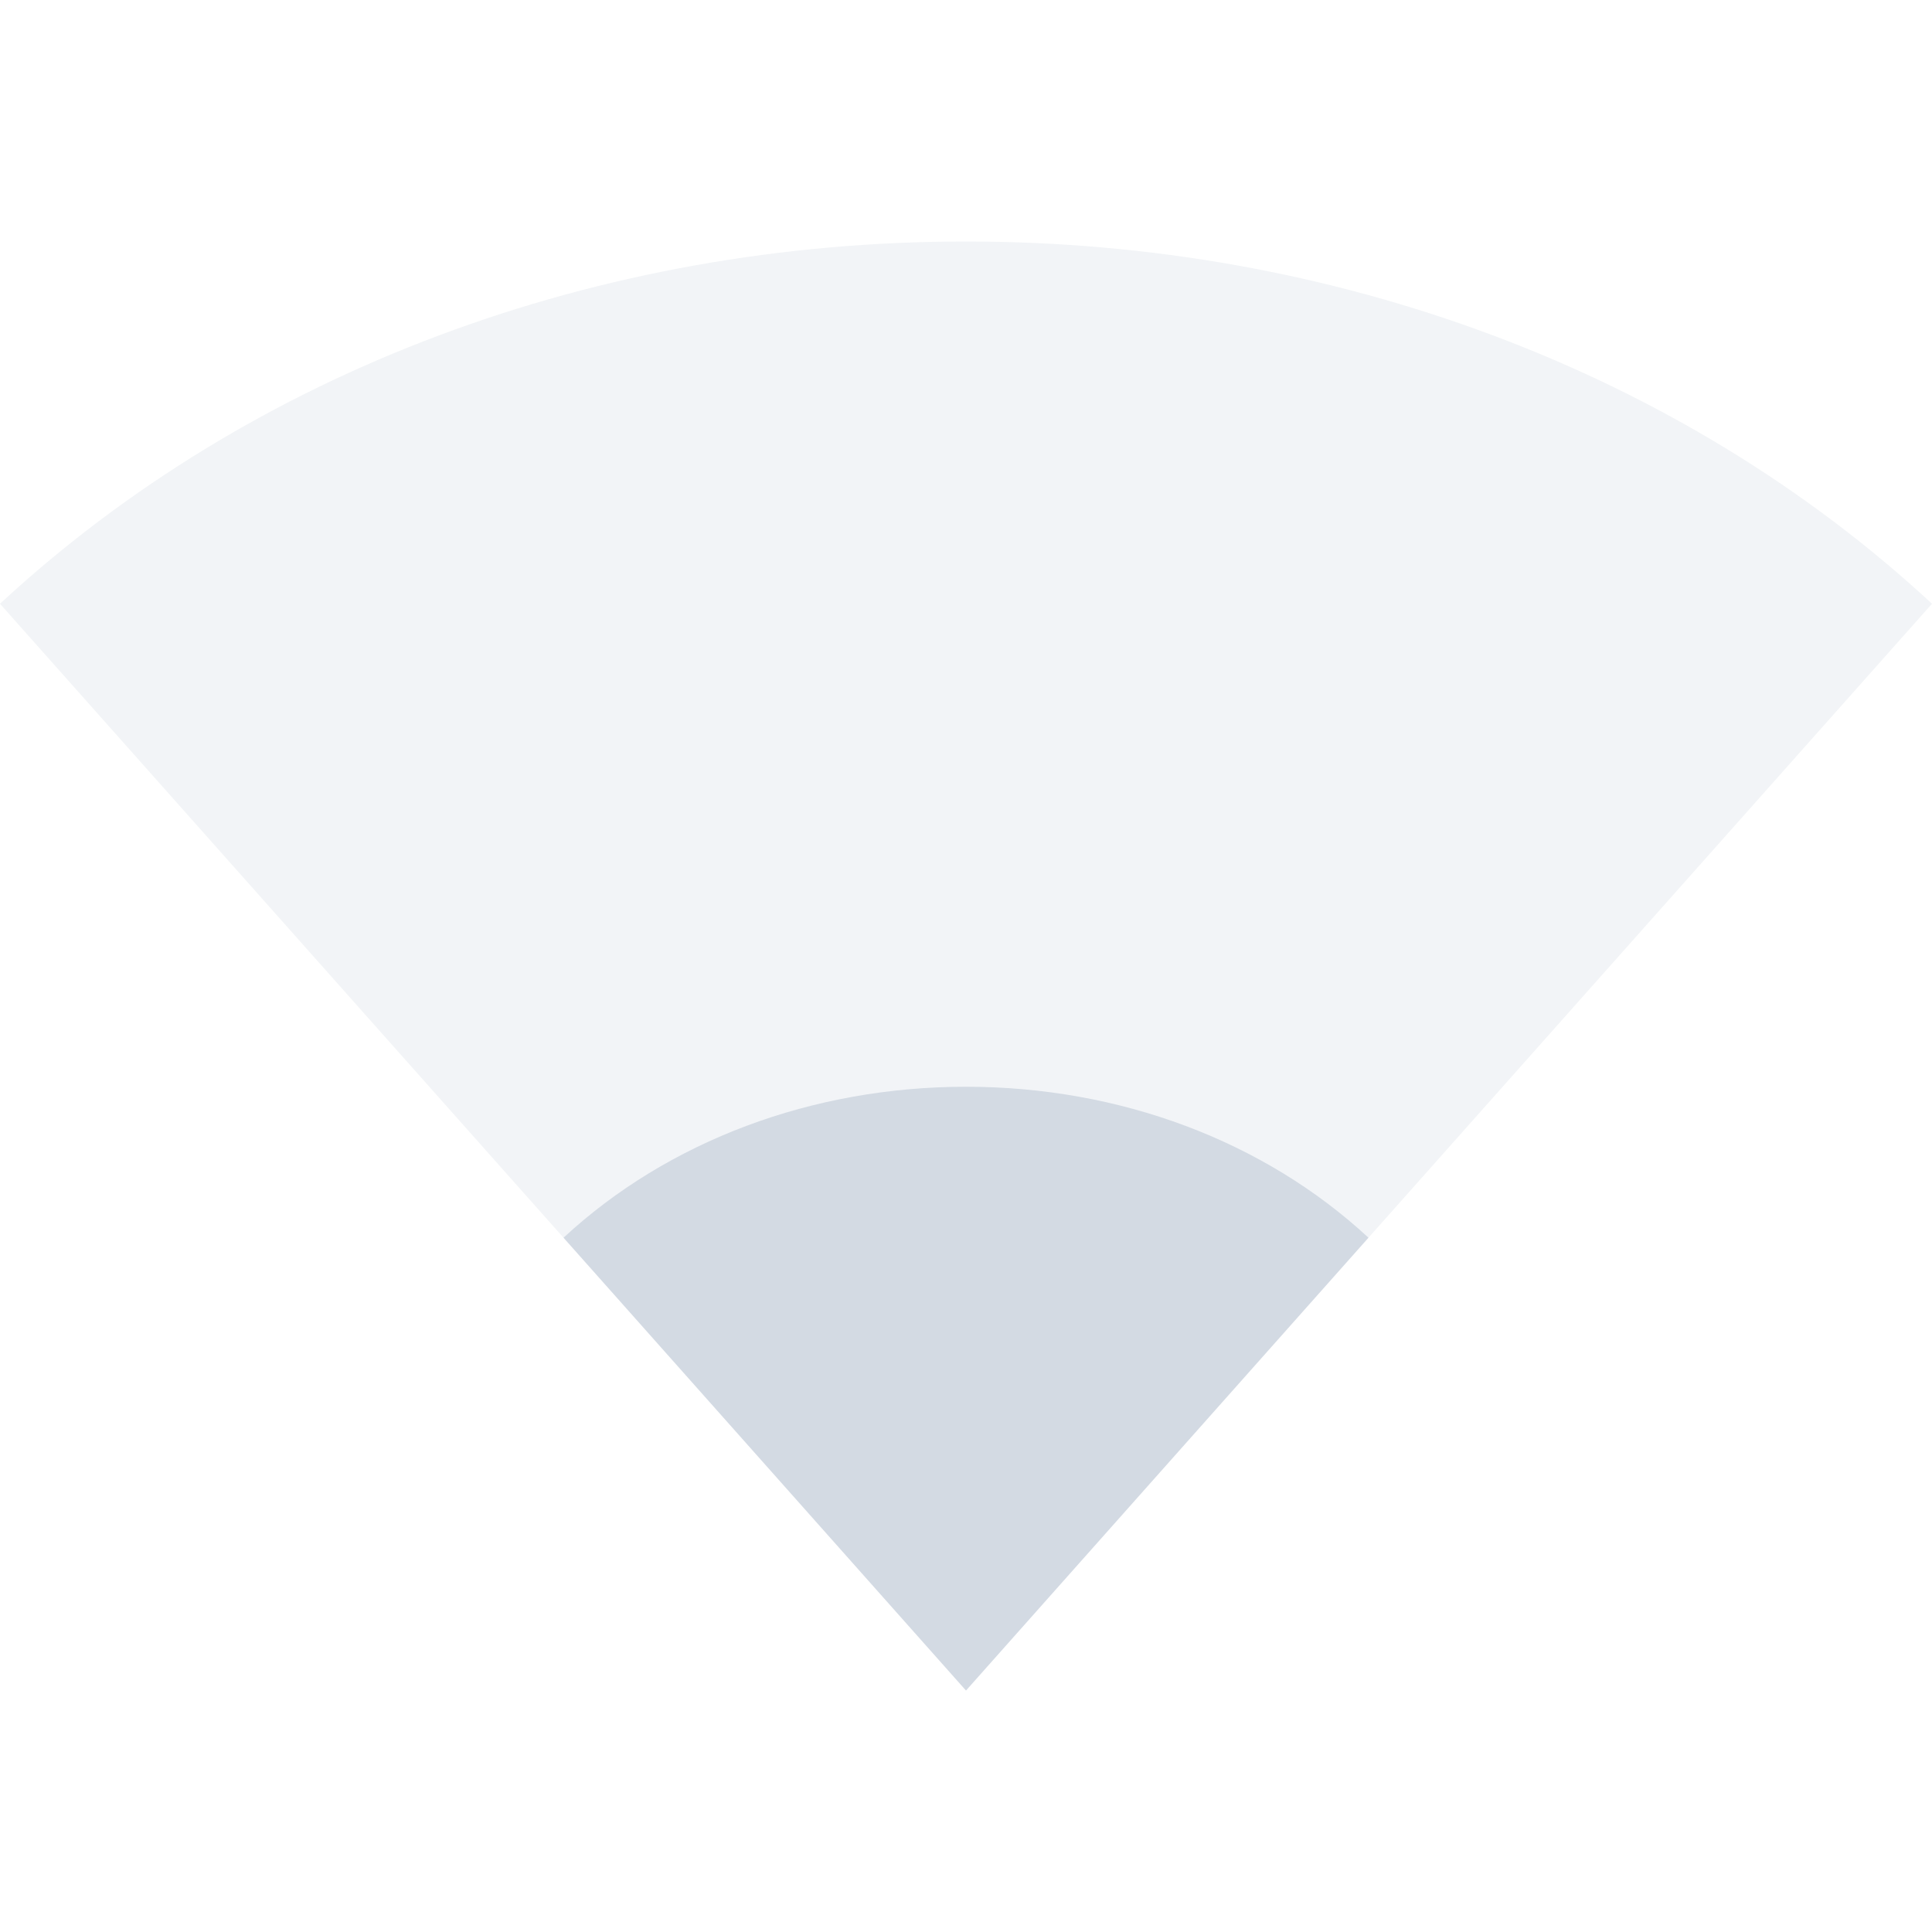
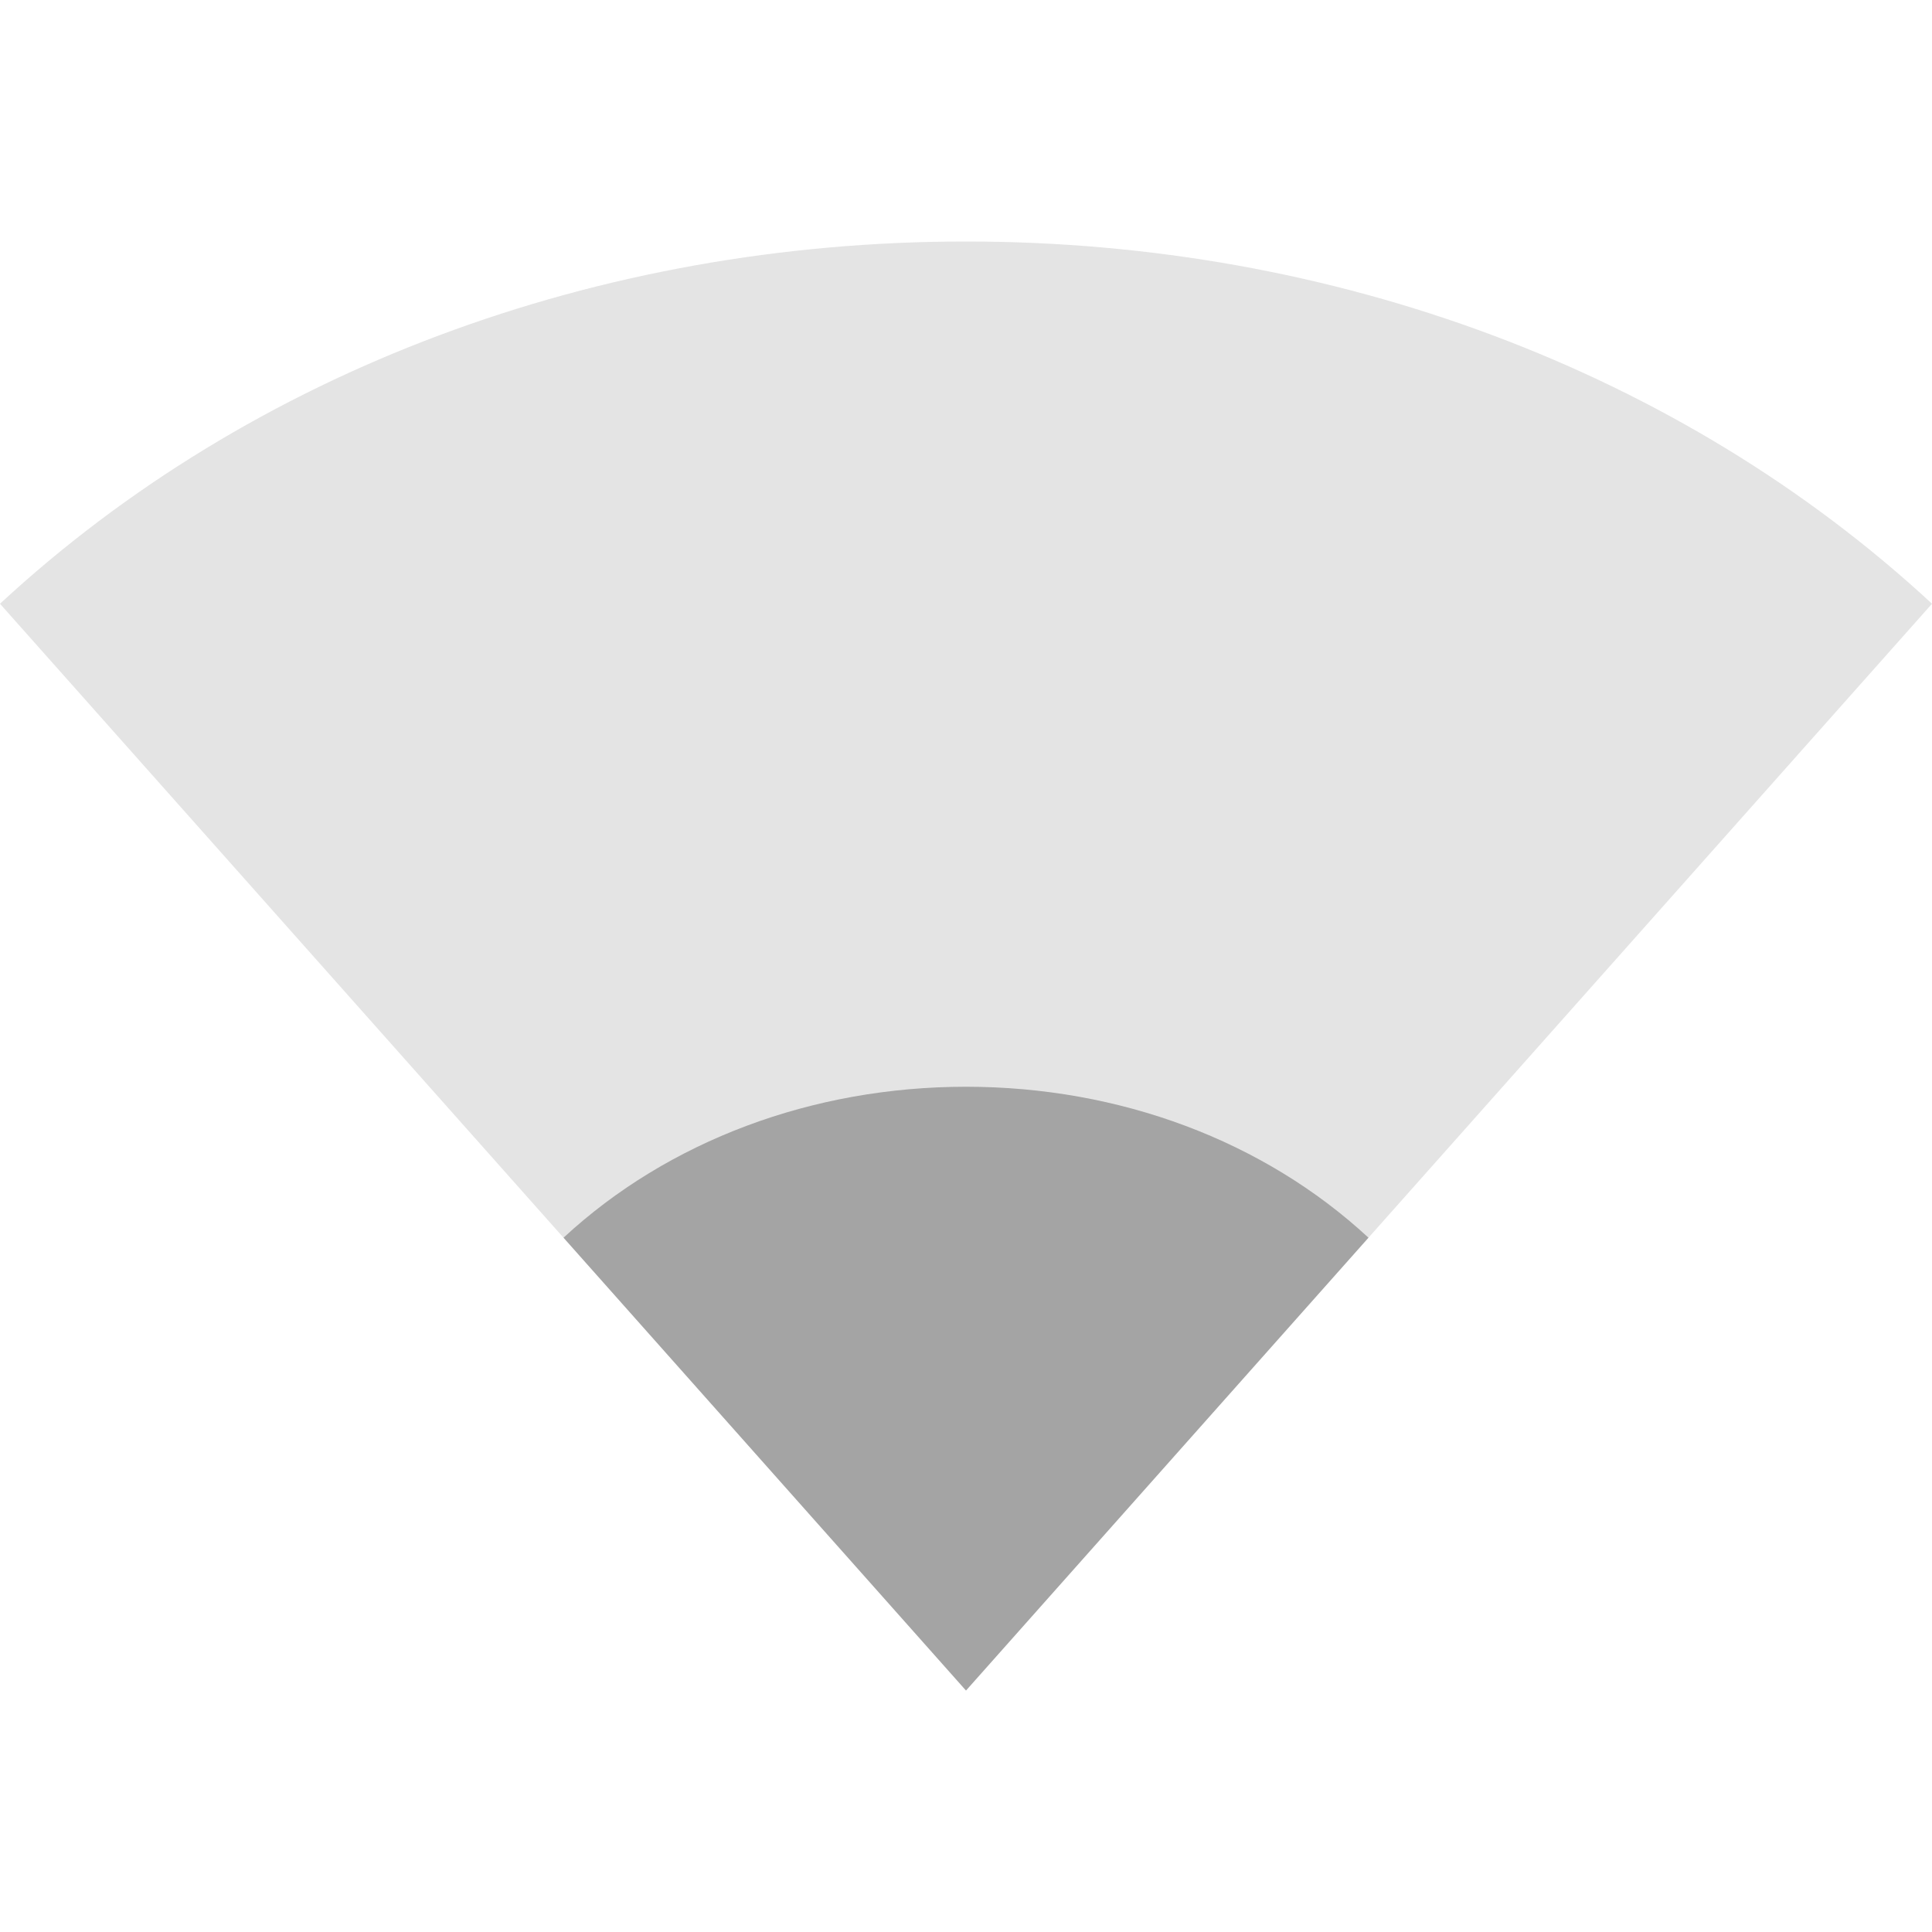
<svg xmlns="http://www.w3.org/2000/svg" width="16" height="16" version="1.1">
  <defs>
    <style id="current-color-scheme" type="text/css">
-    .ColorScheme-Text { color:#d3dae3; } .ColorScheme-Highlight { color:#5294e2; }
+    .ColorScheme-Text { color:#a4a4a4; } .ColorScheme-Highlight { color:#5294e2; }
  </style>
  </defs>
  <path style="opacity:0.3;fill:currentColor" class="ColorScheme-Text" d="M 0,5 C 2.081,3.073 4.949,2 8,2 11.051,2 13.919,3.073 16,5 L 8,14 Z" />
  <path style="fill:currentColor" class="ColorScheme-Text" d="M 4.667,10.25 C 5.534,9.447 6.729,9 8,9 9.271,9 10.466,9.447 11.333,10.25 L 8,14 Z" />
</svg>
